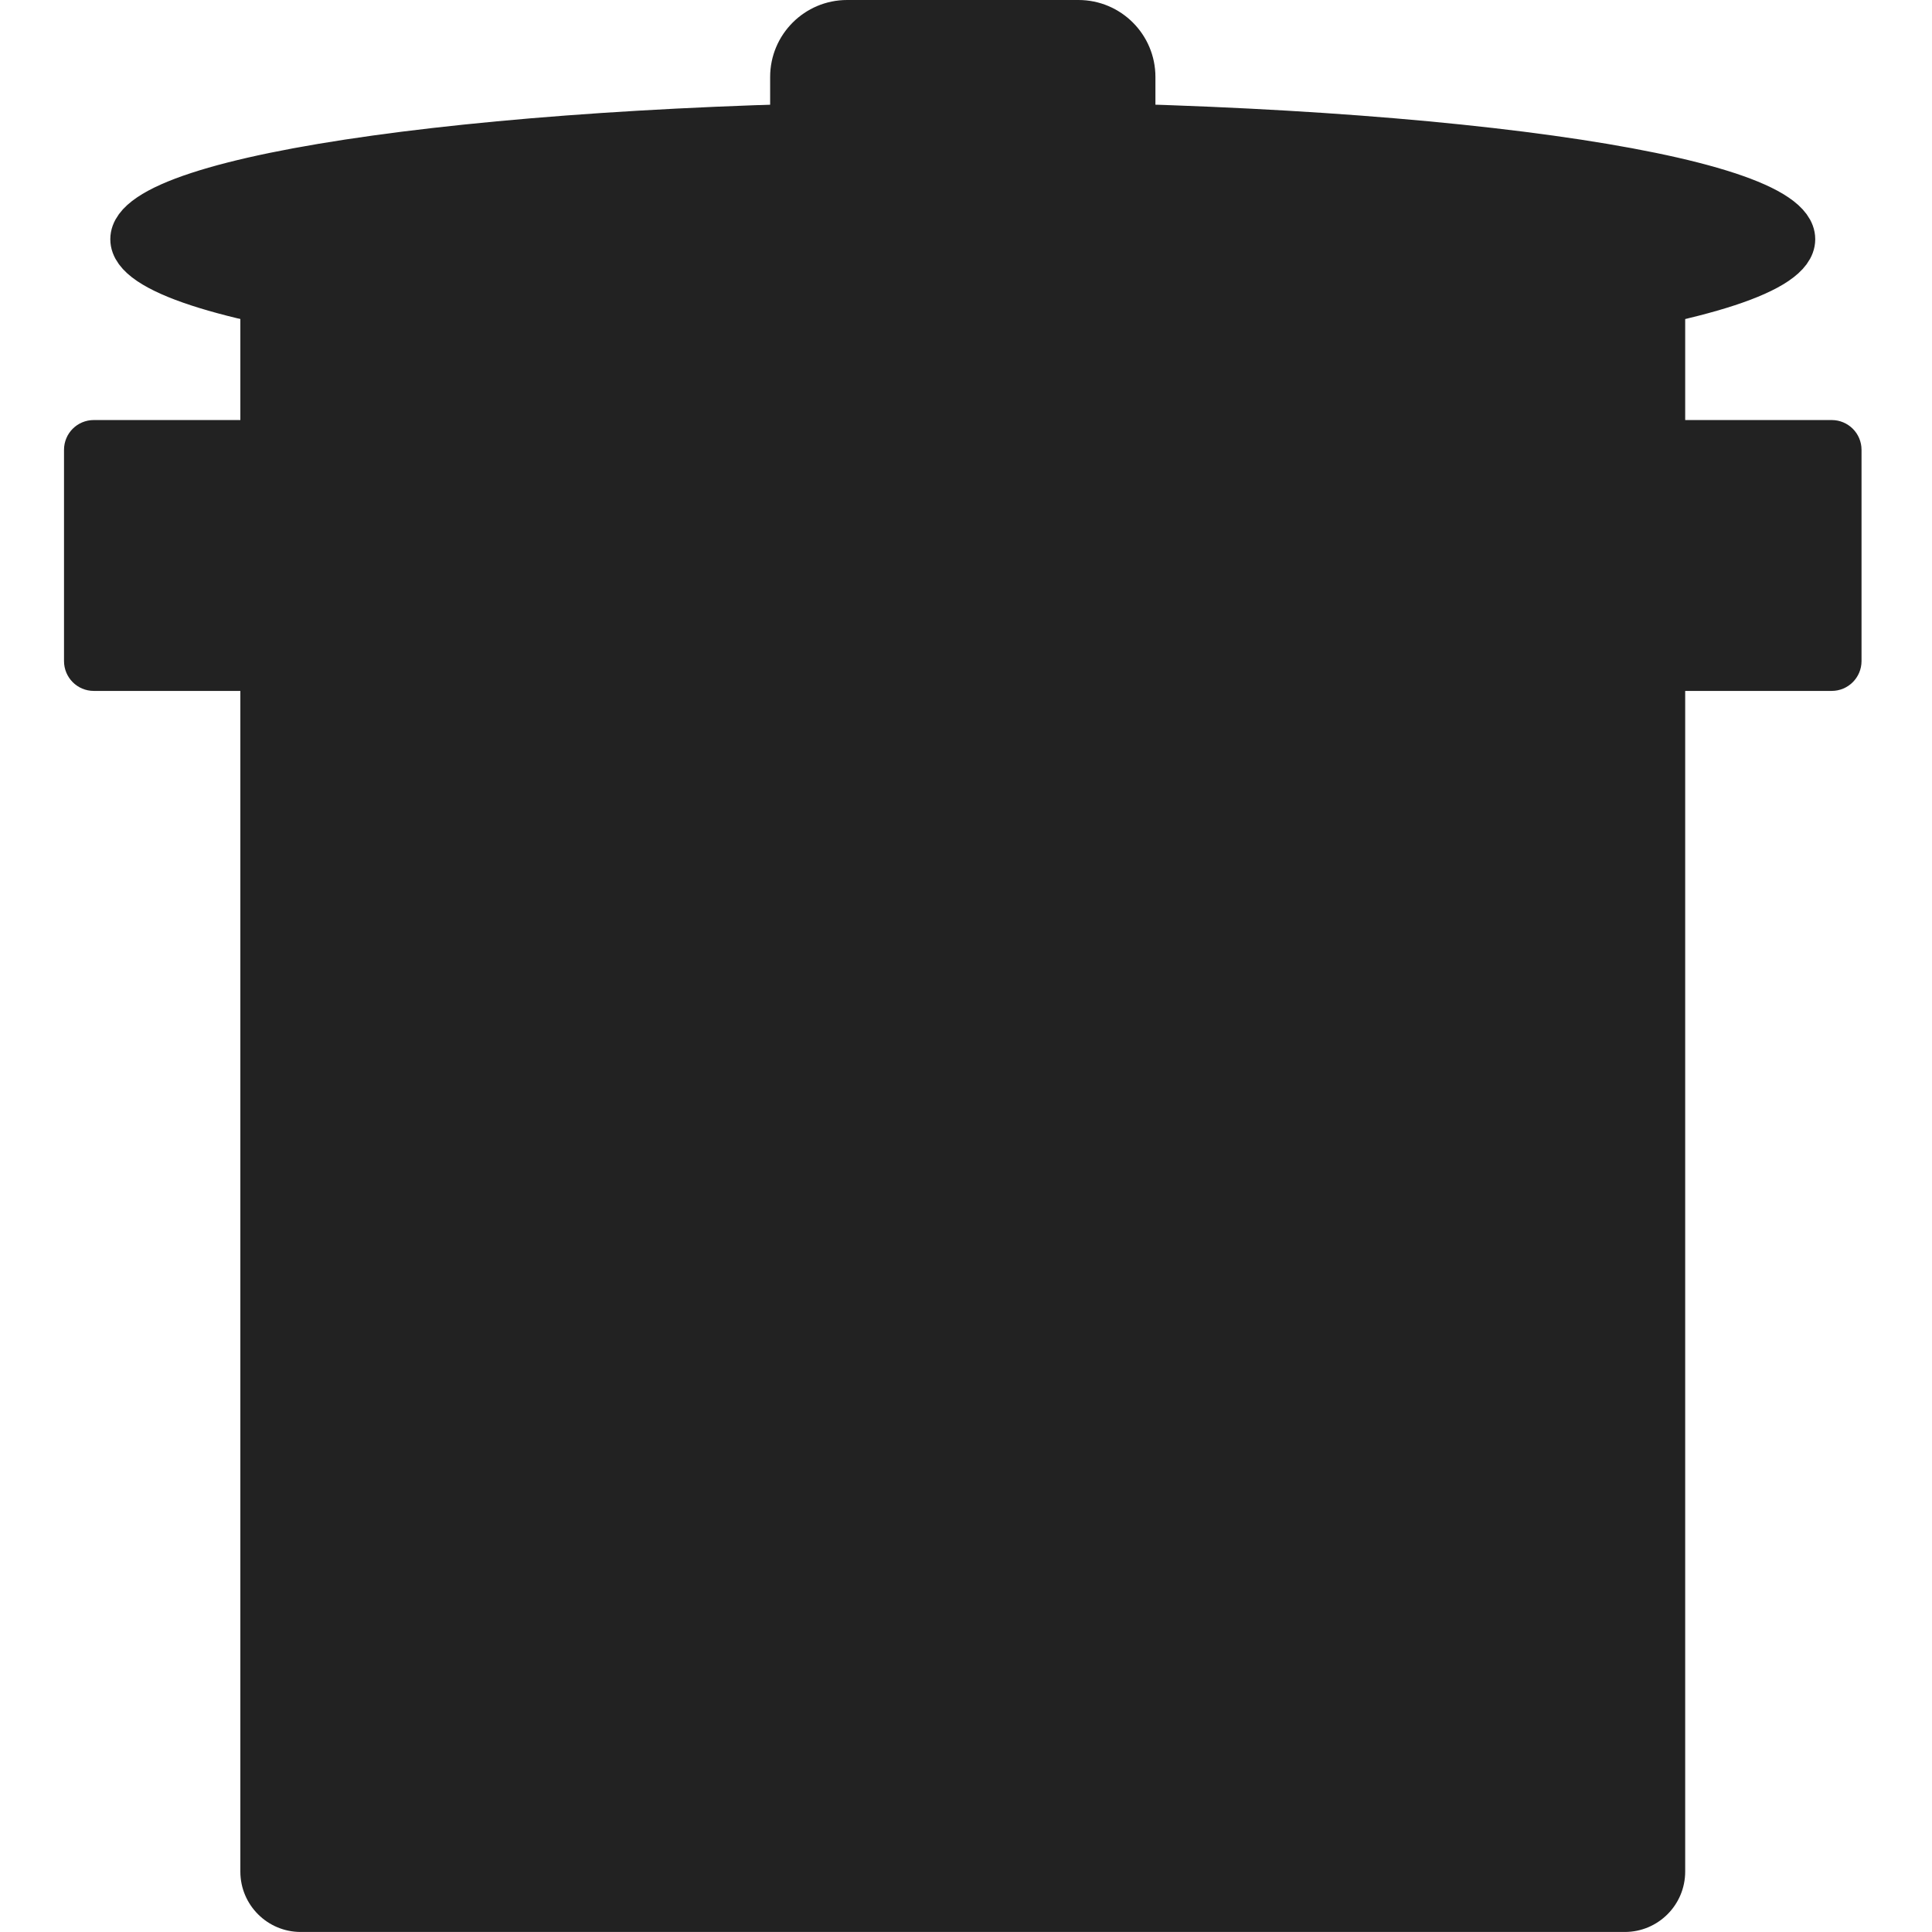
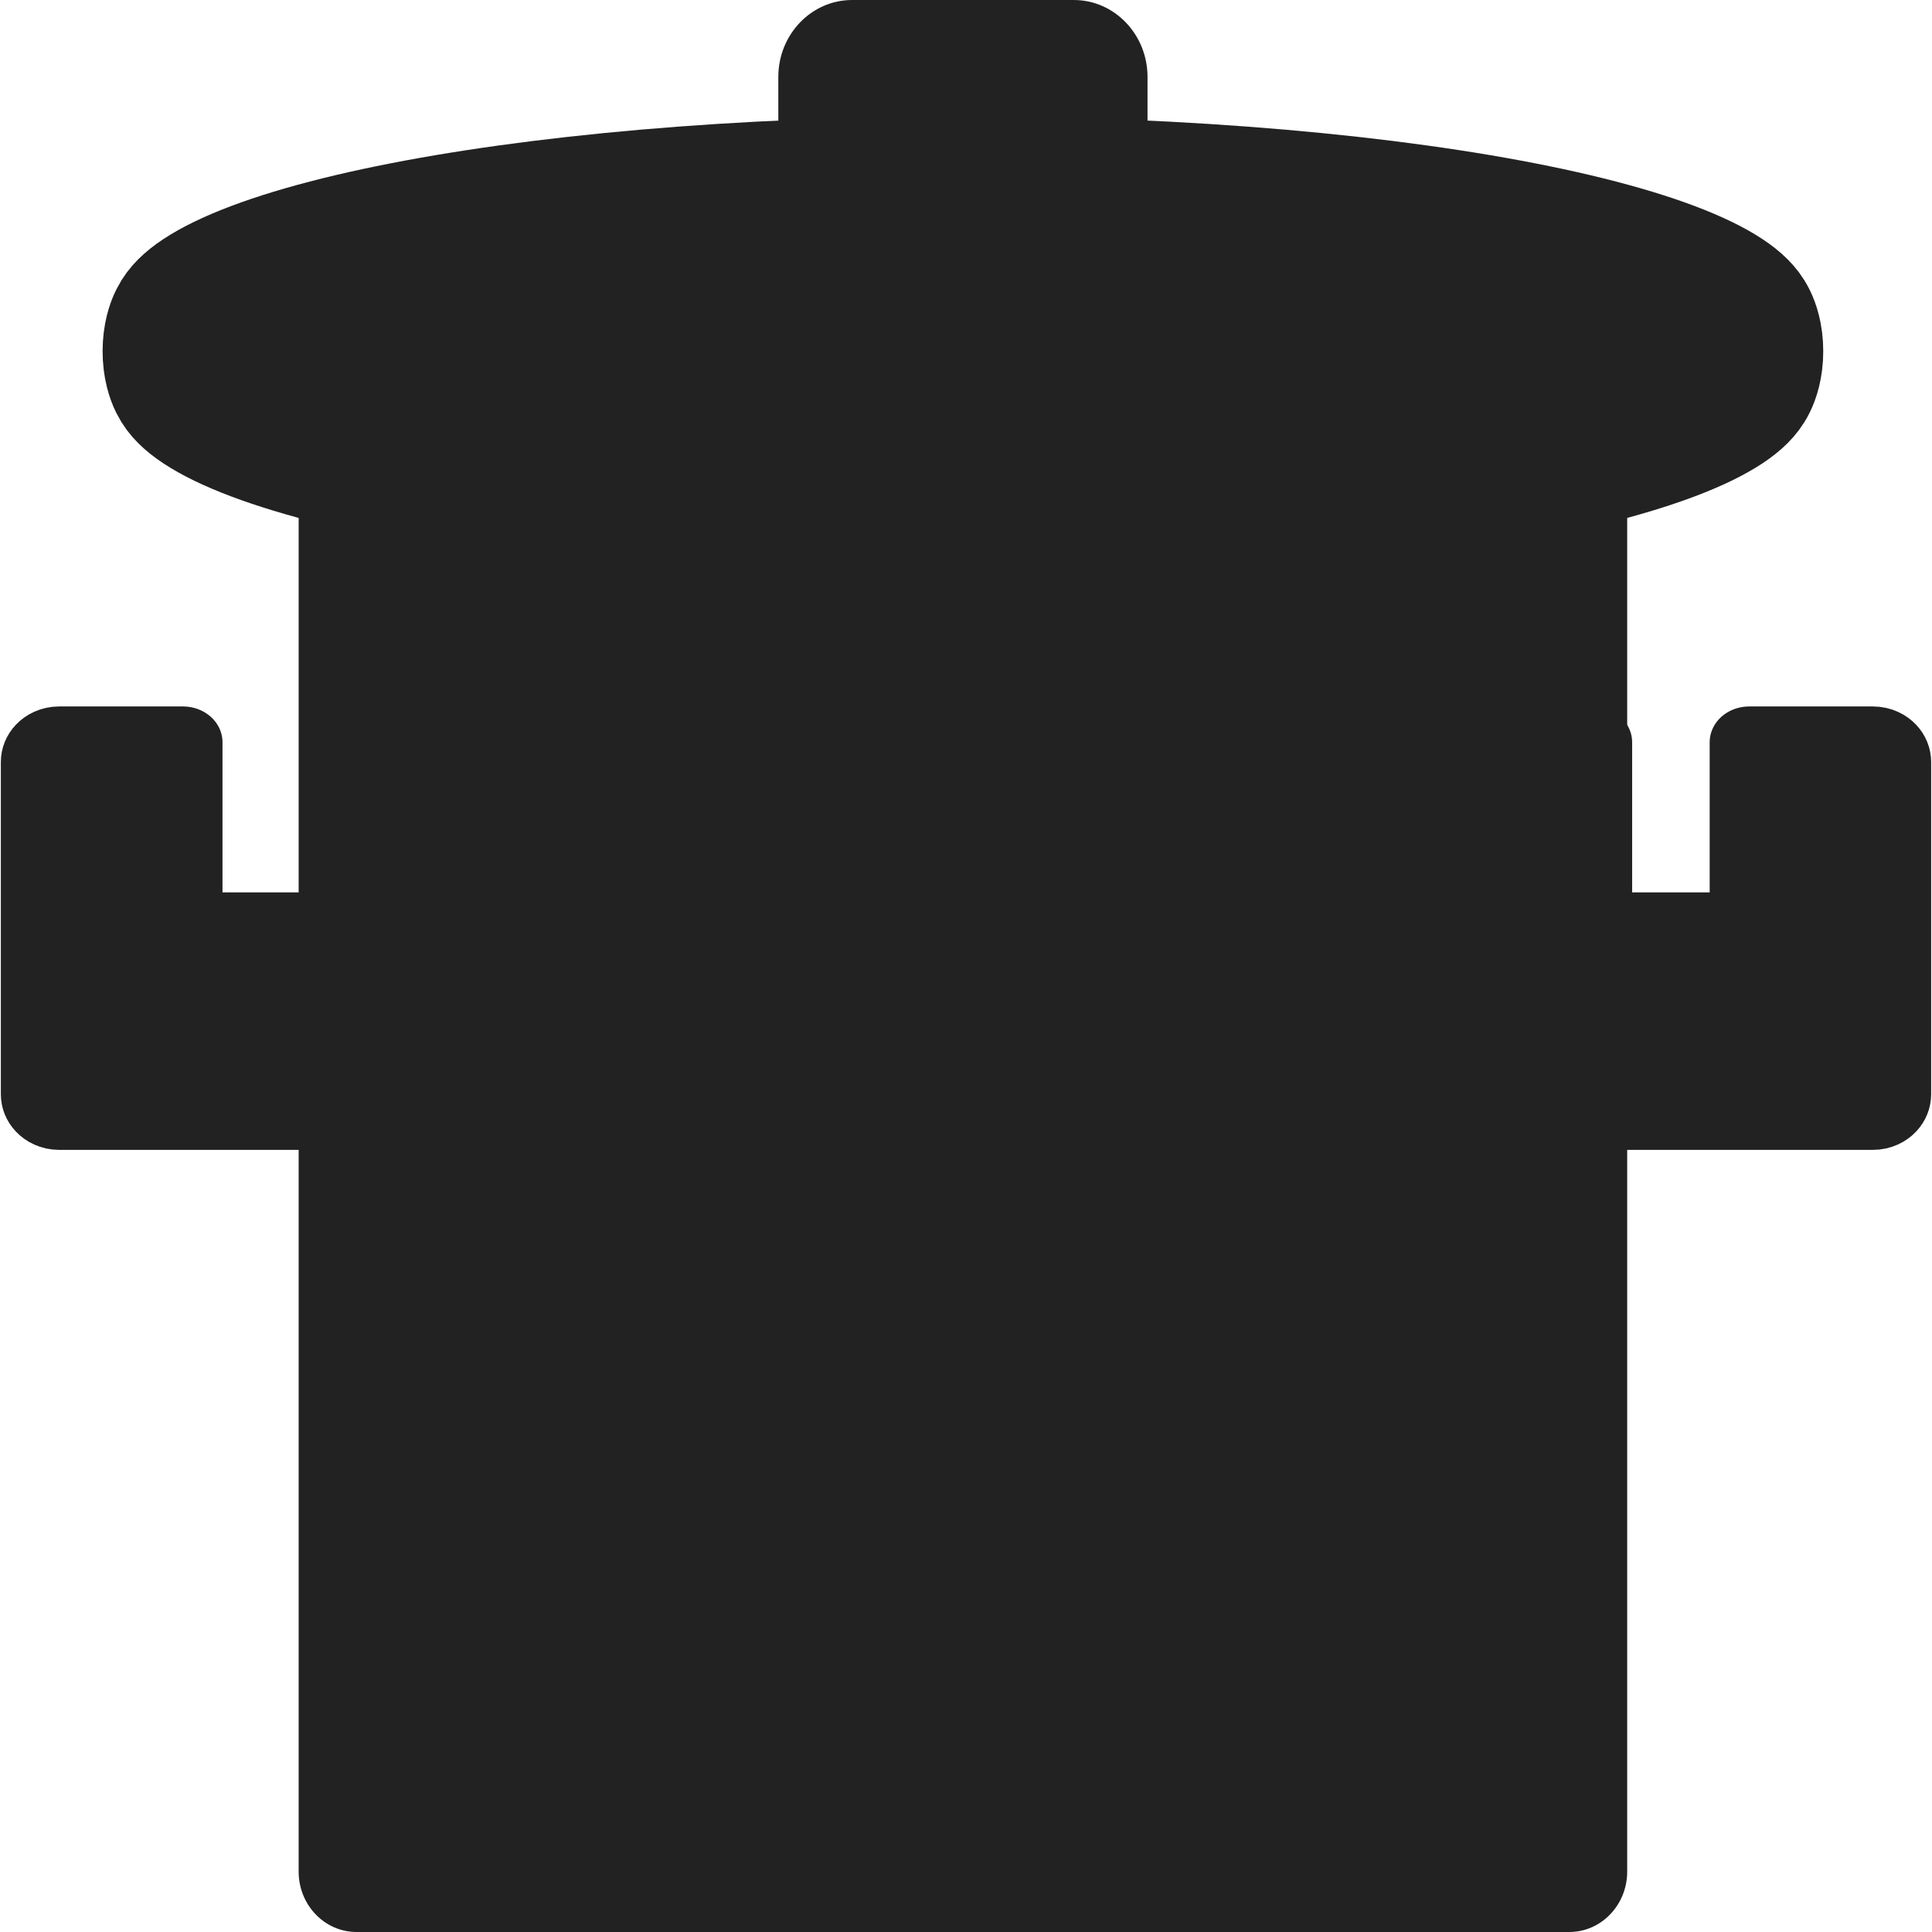
<svg xmlns="http://www.w3.org/2000/svg" width="64" height="64" viewBox="0 0 64 64" version="1.1" xml:space="preserve" style="fill-rule:evenodd;clip-rule:evenodd;stroke-linejoin:round;stroke-miterlimit:2;" id="svg4">
  <defs id="defs4">
        
        
        
        
        
    
            
        
            
        
            
        
            
        
            
-         </defs>
-   <path d="m 55.824,10 v 51.999 c 0,1.104 -0.896,2 -2.001,2 H 9.962 c -1.104,0 -2,-0.896 -2,-2 V 10 c 0,-1.104 0.896,-2 2,-2 H 53.823 c 1.105,0 2.001,0.896 2.001,2 z" id="path1" style="fill:#222222;fill-opacity:1;stroke-width:1.253" />
-   <path d="m 38.275,2.55 v 1.3 c 0,1.407 -1.142,2.55 -2.55,2.55 h -7.663 c -1.408,0 -2.55,-1.143 -2.55,-2.55 V 2.55 c 0,-1.408 1.142,-2.55 2.55,-2.55 h 7.663 c 1.408,0 2.55,1.142 2.55,2.55 z" id="path2" style="fill:#222222;fill-opacity:1;stroke-width:1.253" />
-   <ellipse cx="31.893" cy="7.924" rx="27.497" ry="3.817" style="fill:#222222;fill-opacity:1;stroke:#222222;stroke-width:1.484px" id="ellipse2" />
-   <path d="m 13.317,14.9 v 7 c 0,0.276 -0.225,0.501 -0.501,0.501 H 3.106 c -0.276,0 -0.499,-0.225 -0.499,-0.501 v -7 c 0,-0.276 0.223,-0.499 0.499,-0.499 h 9.711 c 0.276,0 0.501,0.223 0.501,0.499 z" style="fill:#222222;fill-opacity:1;stroke:#222222;stroke-width:0.973px" id="path3" />
-   <path d="m 61.179,14.9 v 7 c 0,0.276 -0.225,0.501 -0.501,0.501 h -9.711 c -0.276,0 -0.499,-0.225 -0.499,-0.501 v -7 c 0,-0.276 0.223,-0.499 0.499,-0.499 h 9.711 c 0.276,0 0.501,0.223 0.501,0.499 z" style="fill:#222222;fill-opacity:1;stroke:#222222;stroke-width:0.973px" id="path4" />
+         
+         
+         
+         
+         
+         
+     </defs>
+   <g id="rect4513" transform="matrix(1.150581,0,0,1.20417,-4.561592,-4.864401)" style="clip-rule:evenodd;fill-rule:evenodd;stroke-width:1.022;stroke-miterlimit:3;fill:#222222;fill-opacity:1">
+     <path d="m 50.813,14.224 v 41.303 c 0,0.917 -0.747,1.661 -1.666,1.661 H 14.229 c -0.92,0 -1.666,-0.744 -1.666,-1.661 V 14.224 c 0,-0.917 0.746,-1.661 1.666,-1.661 h 34.918 c 0.919,0 1.666,0.744 1.666,1.661 z" id="path1" style="stroke-width:1.022;fill:#222222;fill-opacity:1" />
+   </g>
+   <g id="rect4517" transform="matrix(1.199049,0,0,1.56862,-6.097543,-9.706621)" style="clip-rule:evenodd;fill-rule:evenodd;stroke-width:1.022;stroke-miterlimit:3;fill:#222222;fill-opacity:1">
+     <path d="m 36.788,7.813 v 1.849 c 0,0.897 -0.913,1.626 -2.038,1.626 h -6.124 c -1.125,0 -2.038,-0.729 -2.038,-1.626 V 7.813 c 0,-0.897 0.913,-1.625 2.038,-1.625 h 6.124 c 1.125,0 2.038,0.728 2.038,1.625 z" id="path2" style="stroke-width:1.022;fill:#222222;fill-opacity:1" />
+   </g>
+   <g id="path4519" transform="matrix(1.242045,0,0,2.25373,-7.459983,-15.28148)" style="clip-rule:evenodd;fill-rule:evenodd;stroke-width:1.022;stroke-miterlimit:3;fill:#222222;fill-opacity:1">
+     <ellipse cx="31.688" cy="11.943" rx="21.975" ry="2.482" style="stroke:#222222;stroke-width:1.941px;fill:#222222;fill-opacity:1" id="ellipse2" />
+   </g>
+   <g id="rect4525" transform="matrix(2.135067,0,0,1.93246,-20.04158,-9.546011)" style="clip-rule:evenodd;fill-rule:evenodd;stroke-width:1.022;stroke-miterlimit:3;fill:#222222;fill-opacity:1">
+     <path d="m 14.656,17.663 h 1.44 c 0.161,0 0.292,0.152 0.292,0.34 v 5.694 c 0,0.188 -0.131,0.341 -0.292,0.341 h -5.792 c -0.16,0 -0.291,-0.153 -0.291,-0.341 v -5.694 c 0,-0.188 0.131,-0.34 0.291,-0.34 h 1.922 v 3.187 h 2.43 z" style="stroke:#222222;stroke-width:1.226px;stroke-linejoin:round;stroke-miterlimit:2;fill:#222222;fill-opacity:1" id="path3" />
+   </g>
+   <g id="rect45251" transform="matrix(-2.13341,0,0,1.93246,84.02602,-9.546011)" style="clip-rule:evenodd;fill-rule:evenodd;stroke-width:1.022;stroke-miterlimit:3;fill:#222222;fill-opacity:1">
+     <path d="m 14.656,17.663 h 1.44 c 0.161,0 0.292,0.152 0.292,0.34 v 5.694 c 0,0.188 -0.131,0.341 -0.292,0.341 h -5.792 c -0.16,0 -0.291,-0.153 -0.291,-0.341 v -5.694 c 0,-0.188 0.131,-0.34 0.291,-0.34 h 1.922 v 3.187 h 2.43 z" style="stroke:#222222;stroke-width:1.226px;stroke-linejoin:round;stroke-miterlimit:2;fill:#222222;fill-opacity:1" id="path4" />
+   </g>
</svg>
